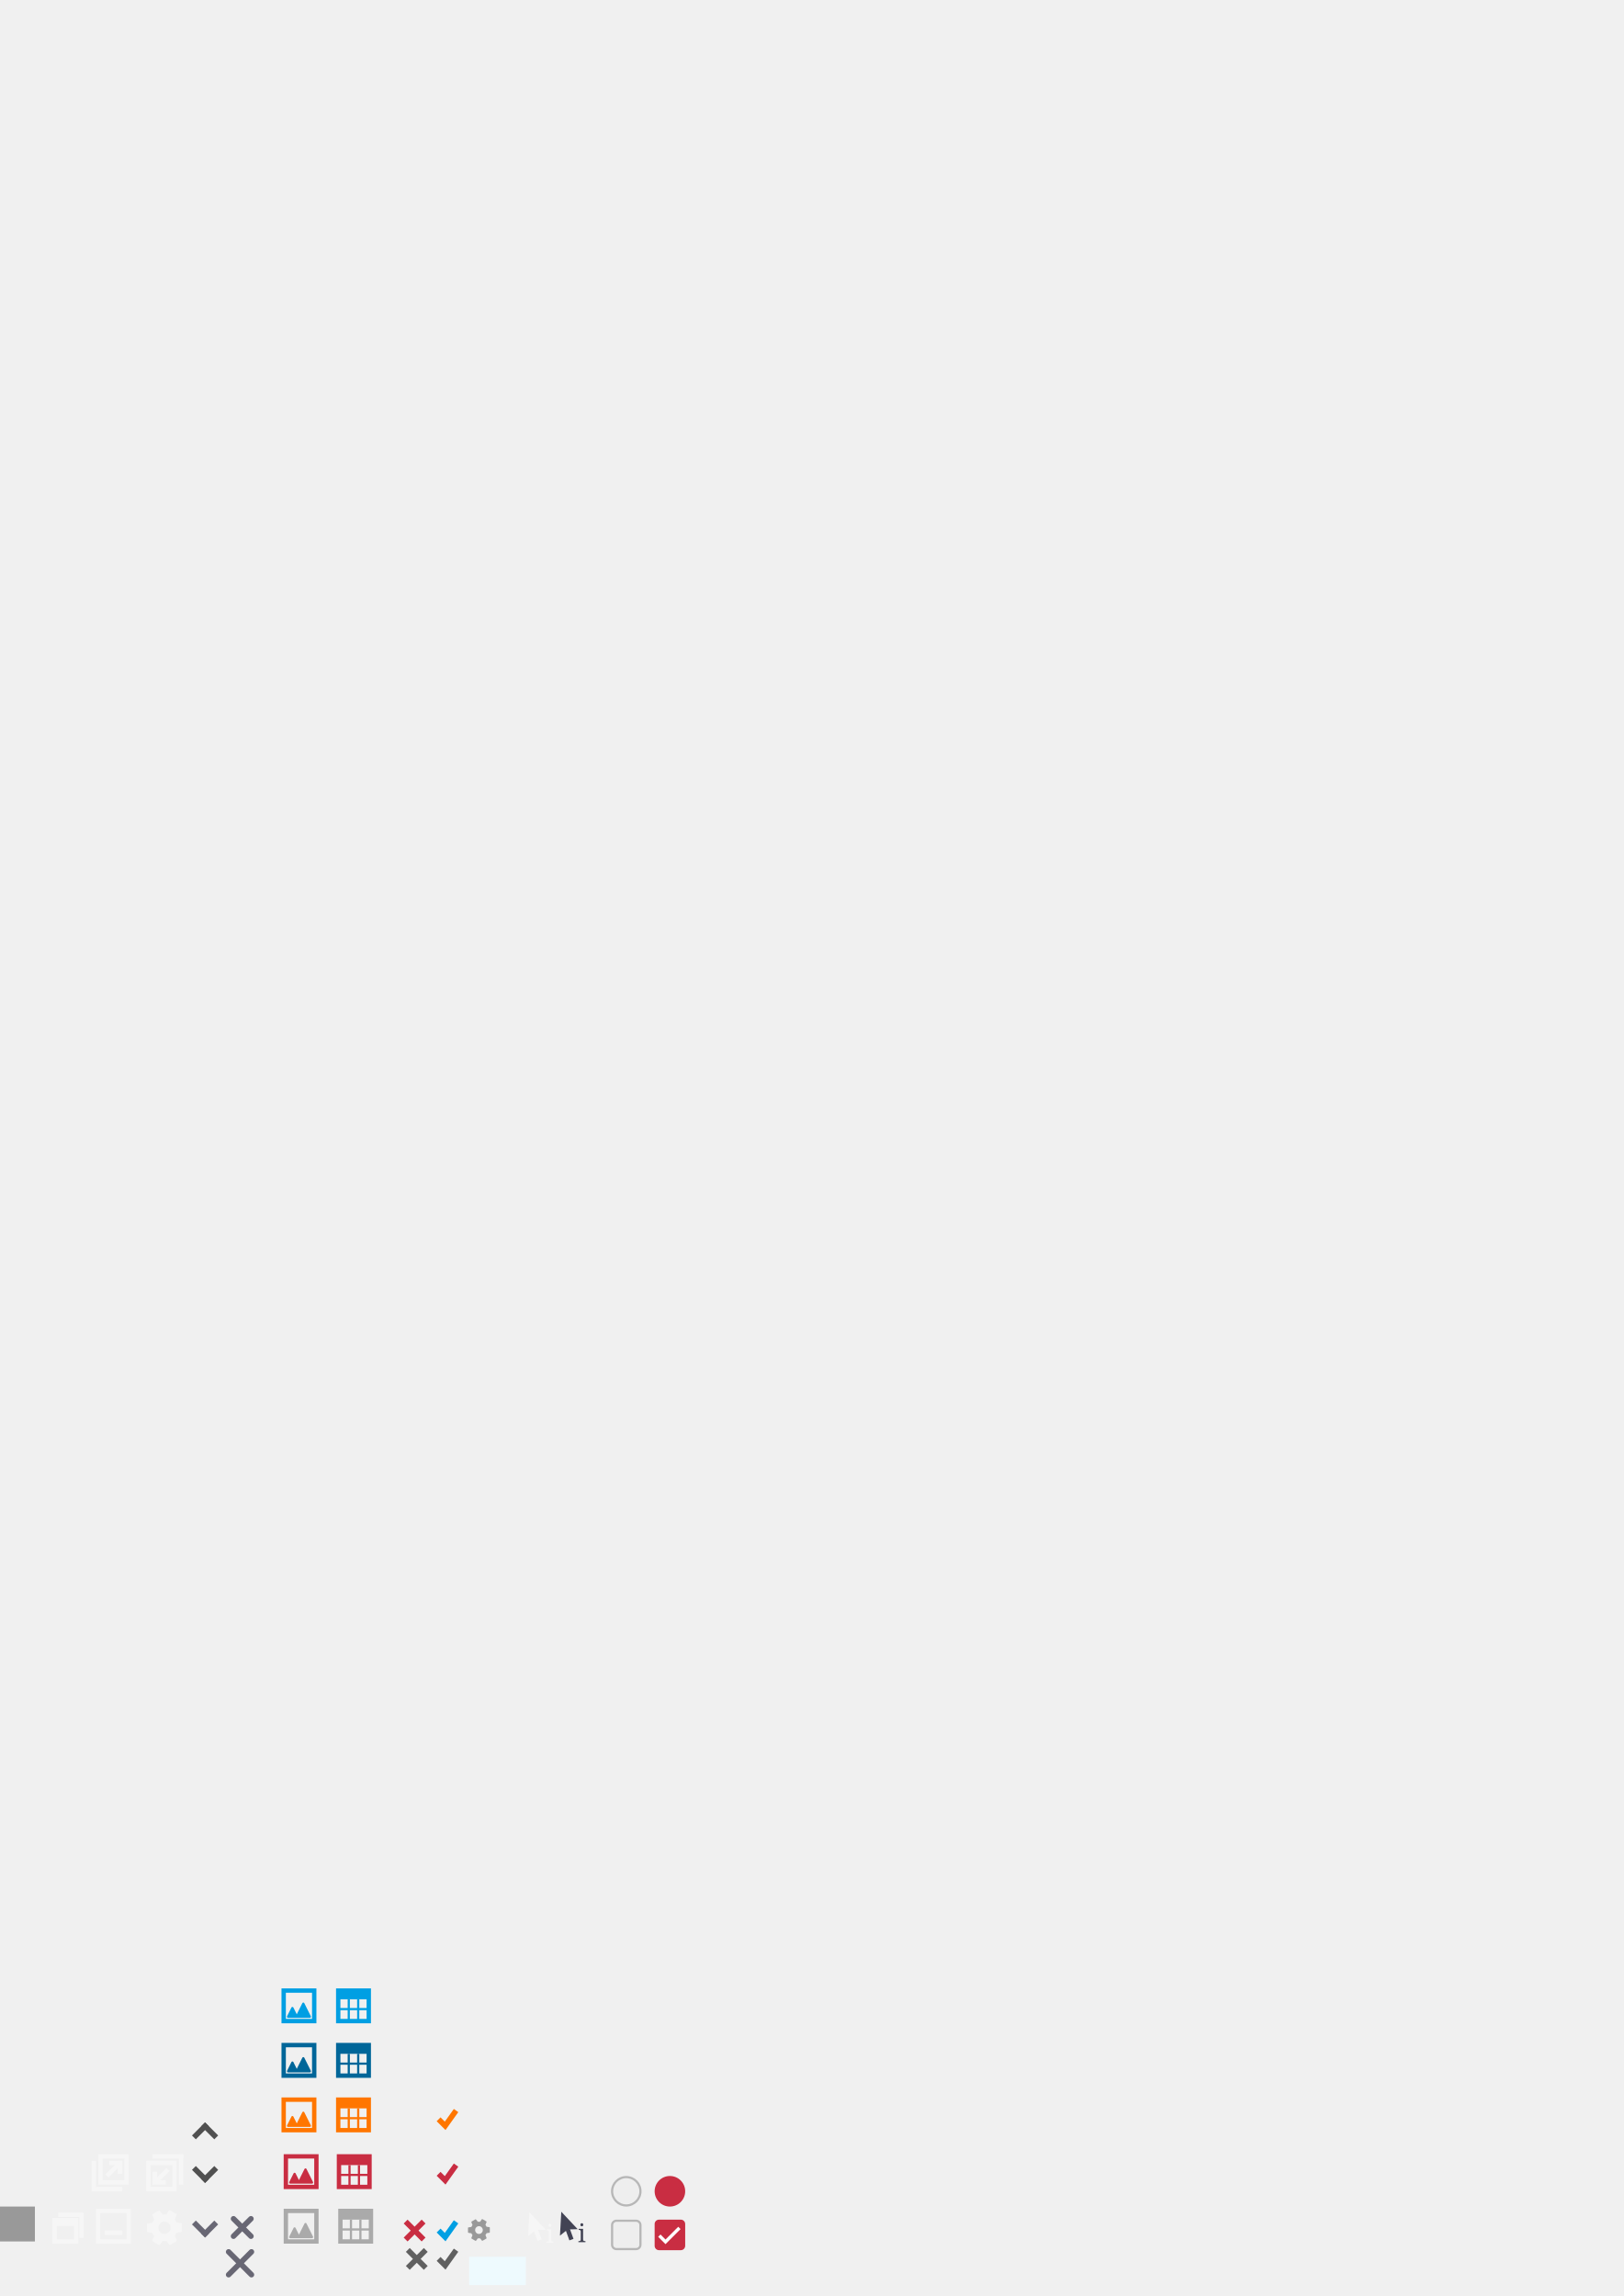
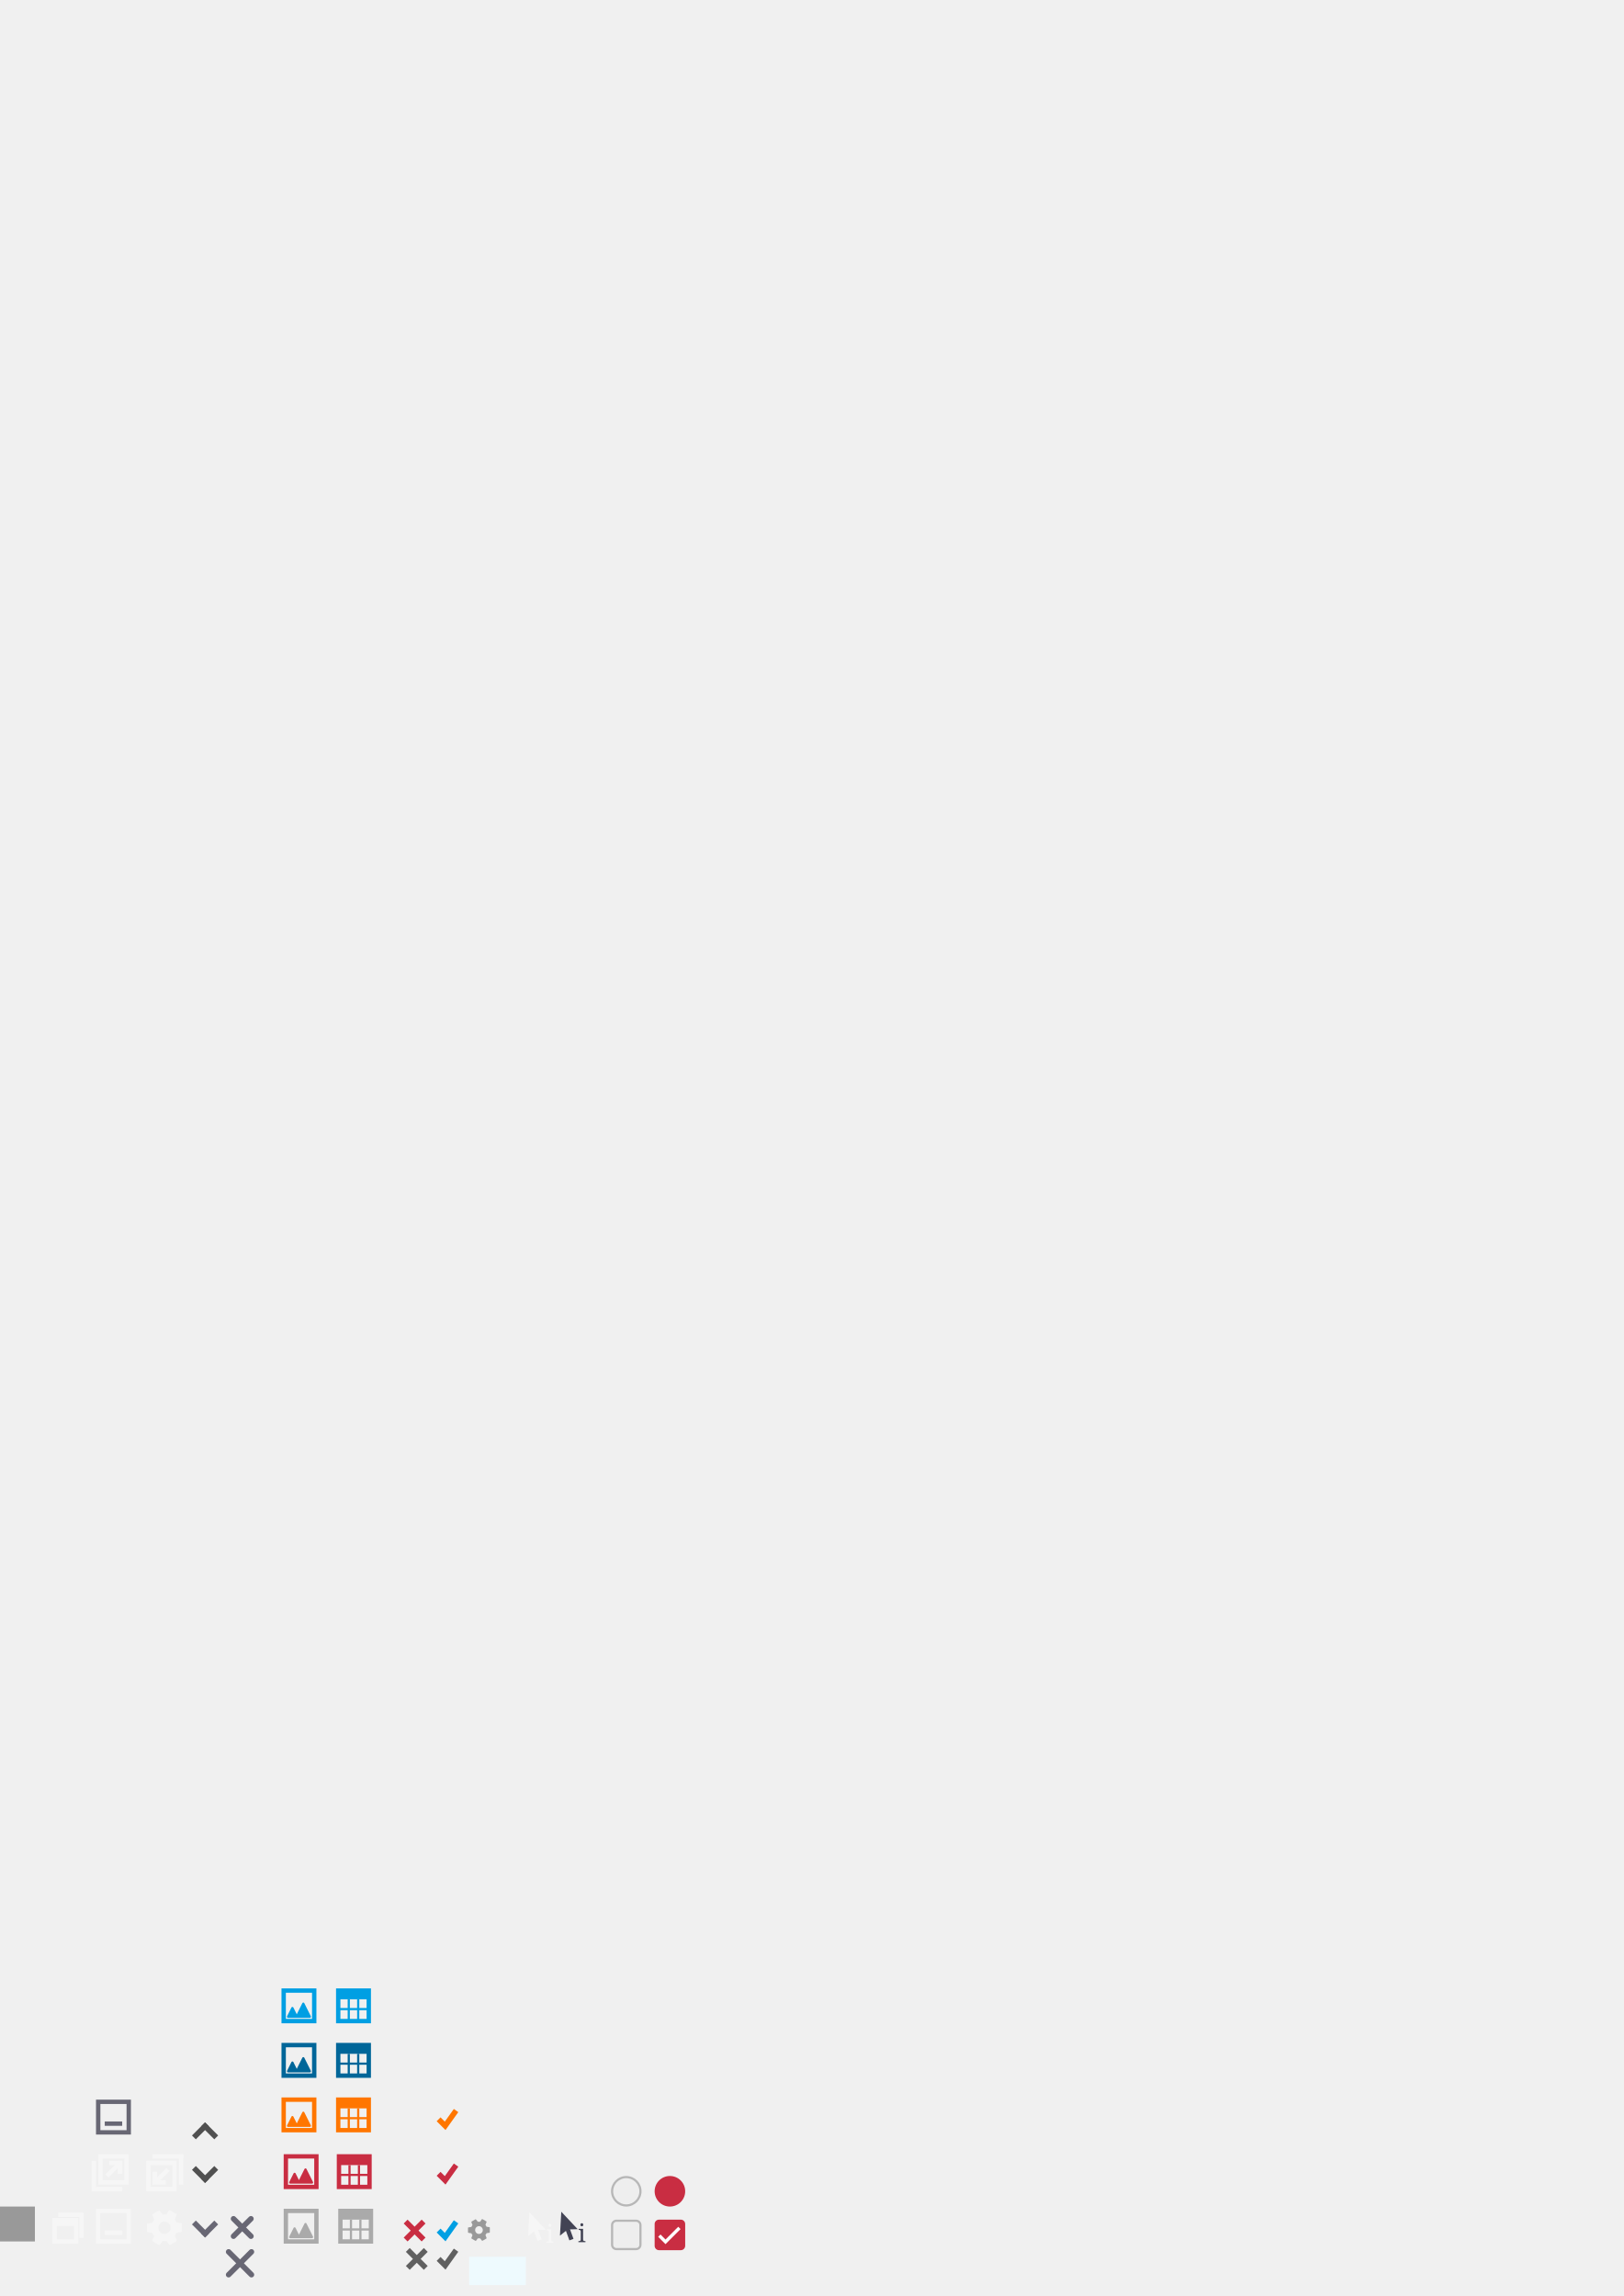
<svg xmlns="http://www.w3.org/2000/svg" xmlns:xlink="http://www.w3.org/1999/xlink" width="210mm" height="297mm" viewBox="0 0 744.094 1052.362" id="svg2" version="1.1">
  <defs id="defs4">
    <linearGradient id="linearGradient4285">
      <stop style="stop-color:#cccccc;stop-opacity:1;" offset="0" id="stop4287" />
      <stop style="stop-color:#cccccc;stop-opacity:0;" offset="1" id="stop4289" />
    </linearGradient>
    <filter style="color-interpolation-filters:sRGB" id="filter5394">
      <feGaussianBlur stdDeviation="0.898" id="feGaussianBlur5396" />
    </filter>
    <linearGradient xlink:href="#linearGradient4285" id="linearGradient4291" x1="299.25" y1="1024.362" x2="314.75" y2="1024.362" gradientUnits="userSpaceOnUse" />
  </defs>
  <g id="layer1">
    <g id="g4174" transform="matrix(0.8235294,0,0,0.8125,-54.73501,992.0322)">
      <rect transform="scale(-1,-1)" ry="0" y="-43.483" x="-108.821" height="12" width="12" id="rect4595-4-0-0-8" style="opacity:1;fill:none;fill-opacity:1;stroke:#f6f6f6;stroke-width:2.445;stroke-linecap:round;stroke-linejoin:miter;stroke-miterlimit:4;stroke-dasharray:none;stroke-opacity:1" />
      <path id="path4683-08-4-7" d="m 111.821,41.483 0,-14" style="fill:none;fill-rule:evenodd;stroke:#f6f6f6;stroke-width:2.445;stroke-linecap:butt;stroke-linejoin:miter;stroke-miterlimit:4;stroke-dasharray:none;stroke-opacity:1" />
      <path id="path4683-5-1-9-6" d="m 98.821,28.483 14,0" style="fill:none;fill-rule:evenodd;stroke:#f6f6f6;stroke-width:2.445;stroke-linecap:butt;stroke-linejoin:miter;stroke-miterlimit:4;stroke-dasharray:none;stroke-opacity:1" />
      <path id="path4683-5-1-9-6-2" d="m 95.821,33.483 14,0" style="fill:none;fill-rule:evenodd;stroke:#f6f6f6;stroke-width:2.445;stroke-linecap:butt;stroke-linejoin:miter;stroke-miterlimit:4;stroke-dasharray:none;stroke-opacity:1" />
    </g>
    <g id="g4180" transform="translate(-74.82107,983.8791)">
      <rect transform="scale(-1,-1)" ry="0" y="-43.483" x="-133.821" height="14" width="14" id="rect4595-4-0-0-8-0" style="opacity:1;fill:none;fill-opacity:1;stroke:#f6f6f6;stroke-width:2;stroke-linecap:round;stroke-linejoin:miter;stroke-miterlimit:4;stroke-dasharray:none;stroke-opacity:1" />
      <path id="path4683-5-1-9-6-2-3" d="m 122.821,39.483 8,0" style="fill:none;fill-rule:evenodd;stroke:#f6f6f6;stroke-width:2;stroke-linecap:butt;stroke-linejoin:miter;stroke-miterlimit:4;stroke-dasharray:none;stroke-opacity:1" />
    </g>
    <g id="Page-1" style="fill:#f6f6f6;fill-rule:evenodd;stroke:none;stroke-width:1" transform="matrix(0,-0.8161218,0.8040201,0,67.34673,1029.239)">
      <g transform="translate(-464,-380)" id="Core" style="fill:#f6f6f6">
        <g transform="translate(464,380)" id="settings" style="fill:#f6f6f6">
          <path id="Shape" d="m 17.4,11 c 0,-0.3 0.1,-0.6 0.1,-1 0,-0.4 0,-0.7 -0.1,-1 l 2.1,-1.7 c 0.2,-0.2 0.2,-0.4 0.1,-0.6 l -2,-3.5 C 17.5,3.1 17.3,3 17,3.1 l -2.5,1 C 14,3.7 13.4,3.4 12.8,3.1 L 12.4,0.5 C 12.5,0.2 12.2,0 12,0 L 8,0 C 7.8,0 7.5,0.2 7.5,0.4 L 7.1,3.1 C 6.5,3.3 6,3.7 5.4,4.1 L 3,3.1 C 2.7,3 2.5,3.1 2.3,3.3 l -2,3.5 c -0.1,0.1 0,0.4 0.2,0.6 L 2.6,9 c 0,0.3 -0.1,0.6 -0.1,1 0,0.4 0,0.7 0.1,1 l -2.1,1.7 c -0.2,0.2 -0.2,0.4 -0.1,0.6 l 2,3.5 C 2.5,16.9 2.7,17 3,16.9 l 2.5,-1 c 0.5,0.4 1.1,0.7 1.7,1 l 0.4,2.6 c 0,0.2 0.2,0.4 0.5,0.4 l 4,0 c 0.2,0 0.5,-0.2 0.5,-0.4 L 13,16.9 c 0.6,-0.3 1.2,-0.6 1.7,-1 l 2.5,1 c 0.2,0.1 0.5,0 0.6,-0.2 l 2,-3.5 c 0.1,-0.2 0.1,-0.5 -0.1,-0.6 l -2.3,-1.6 0,0 z M 10,13.5 C 8.1,13.5 6.5,11.9 6.5,10 6.5,8.1 8.1,6.5 10,6.5 c 1.9,0 3.5,1.6 3.5,3.5 0,1.9 -1.6,3.5 -3.5,3.5 l 0,0 z" style="fill:#f6f6f6" />
        </g>
      </g>
    </g>
    <rect style="opacity:1;fill:#999999;fill-opacity:1;stroke:none;stroke-width:2;stroke-linecap:square;stroke-linejoin:miter;stroke-miterlimit:4;stroke-dasharray:none;stroke-dashoffset:0;stroke-opacity:1" id="rect4160" width="16" height="16" x="0" y="1011.362" />
    <path style="fill:none;fill-rule:evenodd;stroke:#686774;stroke-width:2.5;stroke-linecap:butt;stroke-linejoin:miter;stroke-miterlimit:4;stroke-dasharray:none;stroke-opacity:1" d="m 93.092,1024.667 6,-6" id="path4683-0-9-0-4-2-4" />
    <path style="fill:none;fill-rule:evenodd;stroke:#686774;stroke-width:2.5;stroke-linecap:butt;stroke-linejoin:miter;stroke-miterlimit:4;stroke-dasharray:none;stroke-opacity:1" d="m 94.859,1024.667 -6,-6" id="path4683-0-9-0-4-2-4-2" />
    <g id="g4808" transform="translate(-209.9896,210.7945)">
      <path id="path4683-0-9-0-4-2" d="m 317,806.162 8,8" style="fill:none;fill-rule:evenodd;stroke:#686774;stroke-width:2.5;stroke-linecap:round;stroke-linejoin:miter;stroke-miterlimit:4;stroke-dasharray:none;stroke-opacity:1" />
      <path id="path4683-0-9-0-4-2-3" d="m 325,806.162 -8,8" style="fill:none;fill-rule:evenodd;stroke:#686774;stroke-width:2.5;stroke-linecap:round;stroke-linejoin:miter;stroke-miterlimit:4;stroke-dasharray:none;stroke-opacity:1" />
    </g>
    <rect style="opacity:1;fill:none;fill-opacity:1;stroke:#aaaaaa;stroke-width:2;stroke-linecap:round;stroke-linejoin:miter;stroke-miterlimit:4;stroke-dasharray:none;stroke-opacity:1" id="rect4595-4-0-0-8-0-5" width="14" height="14" x="-145" y="-1027.362" ry="0" transform="scale(-1,-1)" />
    <path style="fill:#aaaaaa;fill-rule:evenodd;stroke:#aaaaaa;stroke-width:1px;stroke-linecap:butt;stroke-linejoin:round;stroke-opacity:1" d="m 133,1025.362 2,-4 2,4 3,-6 3,6 z" id="path4176" />
    <rect style="opacity:1;fill:none;fill-opacity:1;stroke:#c92d42;stroke-width:2;stroke-linecap:round;stroke-linejoin:miter;stroke-miterlimit:4;stroke-dasharray:none;stroke-opacity:1" id="rect4595-4-0-0-8-0-5-3" width="14" height="14" x="-145" y="-1002.362" ry="0" transform="scale(-1,-1)" />
    <path style="fill:#c92d42;fill-rule:evenodd;stroke:#c92d42;stroke-width:1px;stroke-linecap:butt;stroke-linejoin:round;stroke-opacity:1" d="m 133,1000.362 2,-4 2,4 3,-6 3,6 z" id="path4176-0" />
    <rect style="opacity:1;fill:none;fill-opacity:1;stroke:#c92d42;stroke-width:2;stroke-linecap:round;stroke-linejoin:miter;stroke-miterlimit:4;stroke-dasharray:none;stroke-opacity:1" id="rect4595-4-0-0-8-0-5-1" width="14" height="14" x="-169.34" y="-1002.362" ry="0" transform="scale(-1,-1)" />
    <path style="fill:none;fill-rule:evenodd;stroke:#c92d42;stroke-width:1px;stroke-linecap:butt;stroke-linejoin:miter;stroke-opacity:1" d="m 155.34,996.862 14,0" id="path4214-3" />
    <rect style="opacity:1;fill:#c92d42;fill-opacity:1;stroke:none;stroke-width:1;stroke-linecap:butt;stroke-linejoin:round;stroke-miterlimit:4;stroke-dasharray:none;stroke-dashoffset:0;stroke-opacity:1" id="rect4246" width="14" height="4" x="155.34" y="988.362" />
    <path style="fill:none;fill-rule:evenodd;stroke:#c92d42;stroke-width:1px;stroke-linecap:butt;stroke-linejoin:miter;stroke-opacity:1" d="m 160.17,1002.362 0,-10" id="path4214-3-7" />
    <path style="fill:none;fill-rule:evenodd;stroke:#c92d42;stroke-width:1px;stroke-linecap:butt;stroke-linejoin:miter;stroke-opacity:1" d="m 164.5,1002.362 0,-10" id="path4214-3-7-9" />
    <rect style="opacity:1;fill:none;fill-opacity:1;stroke:#aaaaaa;stroke-width:2;stroke-linecap:round;stroke-linejoin:miter;stroke-miterlimit:4;stroke-dasharray:none;stroke-opacity:1" id="rect4595-4-0-0-8-0-5-1-8" width="14" height="14" x="-170" y="-1027.362" ry="0" transform="scale(-1,-1)" />
    <path style="fill:none;fill-rule:evenodd;stroke:#aaaaaa;stroke-width:1px;stroke-linecap:butt;stroke-linejoin:miter;stroke-opacity:1" d="m 156,1021.862 14,0" id="path4214-3-3" />
    <rect style="opacity:1;fill:#aaaaaa;fill-opacity:1;stroke:none;stroke-width:1;stroke-linecap:butt;stroke-linejoin:round;stroke-miterlimit:4;stroke-dasharray:none;stroke-dashoffset:0;stroke-opacity:1" id="rect4246-1" width="14" height="4" x="156" y="1013.362" />
    <path style="fill:none;fill-rule:evenodd;stroke:#aaaaaa;stroke-width:1px;stroke-linecap:butt;stroke-linejoin:miter;stroke-opacity:1" d="m 160.83,1027.362 0,-10" id="path4214-3-7-7" />
    <path style="fill:none;fill-rule:evenodd;stroke:#aaaaaa;stroke-width:1px;stroke-linecap:butt;stroke-linejoin:miter;stroke-opacity:1" d="m 165.16,1027.362 0,-10" id="path4214-3-7-9-1" />
    <rect style="opacity:1;fill:none;fill-opacity:1;stroke:#ff7600;stroke-width:2;stroke-linecap:round;stroke-linejoin:miter;stroke-miterlimit:4;stroke-dasharray:none;stroke-opacity:1" id="rect4595-4-0-0-8-0-5-3-4" width="14" height="14" x="-144" y="-976.362" ry="0" transform="scale(-1,-1)" />
    <path style="fill:#ff7600;fill-rule:evenodd;stroke:#ff7600;stroke-width:1px;stroke-linecap:butt;stroke-linejoin:round;stroke-opacity:1" d="m 132,974.362 2,-4 2,4 3,-6 3,6 z" id="path4176-0-8" />
    <rect style="opacity:1;fill:none;fill-opacity:1;stroke:#ff7600;stroke-width:2;stroke-linecap:round;stroke-linejoin:miter;stroke-miterlimit:4;stroke-dasharray:none;stroke-opacity:1" id="rect4595-4-0-0-8-0-5-1-6" width="14" height="14" x="-169" y="-976.362" ry="0" transform="scale(-1,-1)" />
    <path style="fill:none;fill-rule:evenodd;stroke:#ff7600;stroke-width:1px;stroke-linecap:butt;stroke-linejoin:miter;stroke-opacity:1" d="m 155,970.862 14,0" id="path4214-3-4" />
    <rect style="opacity:1;fill:#ff7600;fill-opacity:1;stroke:none;stroke-width:1;stroke-linecap:butt;stroke-linejoin:round;stroke-miterlimit:4;stroke-dasharray:none;stroke-dashoffset:0;stroke-opacity:1" id="rect4246-6" width="14" height="4" x="155" y="962.362" />
    <path style="fill:none;fill-rule:evenodd;stroke:#ff7600;stroke-width:1px;stroke-linecap:butt;stroke-linejoin:miter;stroke-opacity:1" d="m 159.83,976.362 0,-10" id="path4214-3-7-5" />
    <path style="fill:none;fill-rule:evenodd;stroke:#ff7600;stroke-width:1px;stroke-linecap:butt;stroke-linejoin:miter;stroke-opacity:1" d="m 164.16,976.362 0,-10" id="path4214-3-7-9-15" />
    <rect style="opacity:1;fill:none;fill-opacity:1;stroke:#006699;stroke-width:2;stroke-linecap:round;stroke-linejoin:miter;stroke-miterlimit:4;stroke-dasharray:none;stroke-opacity:1" id="rect4595-4-0-0-8-0-5-3-4-2" width="14" height="14" x="-144" y="-951.362" ry="0" transform="scale(-1,-1)" />
    <path style="fill:#006699;fill-rule:evenodd;stroke:#006699;stroke-width:1px;stroke-linecap:butt;stroke-linejoin:round;stroke-opacity:1" d="m 132,949.362 2,-4 2,4 3,-6 3,6 z" id="path4176-0-8-2" />
    <rect style="opacity:1;fill:none;fill-opacity:1;stroke:#006699;stroke-width:2;stroke-linecap:round;stroke-linejoin:miter;stroke-miterlimit:4;stroke-dasharray:none;stroke-opacity:1" id="rect4595-4-0-0-8-0-5-1-6-8" width="14" height="14" x="-169" y="-951.362" ry="0" transform="scale(-1,-1)" />
    <path style="fill:none;fill-rule:evenodd;stroke:#006699;stroke-width:1px;stroke-linecap:butt;stroke-linejoin:miter;stroke-opacity:1" d="m 155,945.862 14,0" id="path4214-3-4-1" />
    <rect style="opacity:1;fill:#006699;fill-opacity:1;stroke:none;stroke-width:1;stroke-linecap:butt;stroke-linejoin:round;stroke-miterlimit:4;stroke-dasharray:none;stroke-dashoffset:0;stroke-opacity:1" id="rect4246-6-7" width="14" height="4" x="155" y="937.362" />
    <path style="fill:none;fill-rule:evenodd;stroke:#006699;stroke-width:1px;stroke-linecap:butt;stroke-linejoin:miter;stroke-opacity:1" d="m 159.83,951.362 0,-10" id="path4214-3-7-5-1" />
    <path style="fill:none;fill-rule:evenodd;stroke:#006699;stroke-width:1px;stroke-linecap:butt;stroke-linejoin:miter;stroke-opacity:1" d="m 164.16,951.362 0,-10" id="path4214-3-7-9-15-0" />
    <rect style="opacity:1;fill:none;fill-opacity:1;stroke:#009fe3;stroke-width:2;stroke-linecap:round;stroke-linejoin:miter;stroke-miterlimit:4;stroke-dasharray:none;stroke-opacity:1" id="rect4595-4-0-0-8-0-5-3-4-2-7" width="14" height="14" x="-144" y="-926.362" ry="0" transform="scale(-1,-1)" />
    <path style="fill:#009fe3;fill-rule:evenodd;stroke:#009fe3;stroke-width:1px;stroke-linecap:butt;stroke-linejoin:round;stroke-opacity:1" d="m 132,924.362 2,-4 2,4 3,-6 3,6 z" id="path4176-0-8-2-4" />
    <rect style="opacity:1;fill:none;fill-opacity:1;stroke:#009fe3;stroke-width:2;stroke-linecap:round;stroke-linejoin:miter;stroke-miterlimit:4;stroke-dasharray:none;stroke-opacity:1" id="rect4595-4-0-0-8-0-5-1-6-8-7" width="14" height="14" x="-169" y="-926.362" ry="0" transform="scale(-1,-1)" />
    <path style="fill:none;fill-rule:evenodd;stroke:#009fe3;stroke-width:1px;stroke-linecap:butt;stroke-linejoin:miter;stroke-opacity:1" d="m 155,920.862 14,0" id="path4214-3-4-1-5" />
    <rect style="opacity:1;fill:#009fe3;fill-opacity:1;stroke:none;stroke-width:1;stroke-linecap:butt;stroke-linejoin:round;stroke-miterlimit:4;stroke-dasharray:none;stroke-dashoffset:0;stroke-opacity:1" id="rect4246-6-7-6" width="14" height="4" x="155" y="912.362" />
    <path style="fill:none;fill-rule:evenodd;stroke:#009fe3;stroke-width:1px;stroke-linecap:butt;stroke-linejoin:miter;stroke-opacity:1" d="m 159.83,926.362 0,-10" id="path4214-3-7-5-1-6" />
    <path style="fill:none;fill-rule:evenodd;stroke:#009fe3;stroke-width:1px;stroke-linecap:butt;stroke-linejoin:miter;stroke-opacity:1" d="m 164.16,926.362 0,-10" id="path4214-3-7-9-15-0-6" />
    <path style="fill:none;fill-rule:evenodd;stroke:#c92d42;stroke-width:2.5;stroke-linecap:square;stroke-linejoin:miter;stroke-miterlimit:4;stroke-dasharray:none;stroke-opacity:1" d="m 186.768,1019.13 6.464,6.465" id="path4683-0-9-0-4-2-5" />
    <path style="fill:none;fill-rule:evenodd;stroke:#c92d42;stroke-width:2.5;stroke-linecap:square;stroke-linejoin:miter;stroke-miterlimit:4;stroke-dasharray:none;stroke-opacity:1" d="m 193.232,1019.13 -6.464,6.465" id="path4683-0-9-0-4-2-3-3" />
    <path style="fill:none;fill-rule:evenodd;stroke:#009fe3;stroke-width:2.5;stroke-linecap:butt;stroke-linejoin:miter;stroke-miterlimit:4;stroke-dasharray:none;stroke-opacity:1" d="m 201,1022.362 3,3 5,-7" id="path4211" />
    <g id="Page-1-9" style="fill:#dddddd;fill-rule:evenodd;stroke:none;stroke-width:1;stroke-opacity:1;fill-opacity:1" transform="matrix(0,-0.5100762,0.5025126,0,214.4724,1027.237)">
      <g transform="translate(-464,-380)" id="Core-8" style="fill:#dddddd;stroke:none;stroke-opacity:1;fill-opacity:1">
        <g transform="translate(464,380)" id="settings-8" style="fill:#dddddd;stroke:none;stroke-opacity:1;fill-opacity:1">
          <path id="Shape-2" d="m 17.4,11 c 0,-0.3 0.1,-0.6 0.1,-1 0,-0.4 0,-0.7 -0.1,-1 l 2.1,-1.7 c 0.2,-0.2 0.2,-0.4 0.1,-0.6 l -2,-3.5 C 17.5,3.1 17.3,3 17,3.1 l -2.5,1 C 14,3.7 13.4,3.4 12.8,3.1 L 12.4,0.5 C 12.5,0.2 12.2,0 12,0 L 8,0 C 7.8,0 7.5,0.2 7.5,0.4 L 7.1,3.1 C 6.5,3.3 6,3.7 5.4,4.1 L 3,3.1 C 2.7,3 2.5,3.1 2.3,3.3 l -2,3.5 c -0.1,0.1 0,0.4 0.2,0.6 L 2.6,9 c 0,0.3 -0.1,0.6 -0.1,1 0,0.4 0,0.7 0.1,1 l -2.1,1.7 c -0.2,0.2 -0.2,0.4 -0.1,0.6 l 2,3.5 C 2.5,16.9 2.7,17 3,16.9 l 2.5,-1 c 0.5,0.4 1.1,0.7 1.7,1 l 0.4,2.6 c 0,0.2 0.2,0.4 0.5,0.4 l 4,0 c 0.2,0 0.5,-0.2 0.5,-0.4 L 13,16.9 c 0.6,-0.3 1.2,-0.6 1.7,-1 l 2.5,1 c 0.2,0.1 0.5,0 0.6,-0.2 l 2,-3.5 c 0.1,-0.2 0.1,-0.5 -0.1,-0.6 l -2.3,-1.6 0,0 z M 10,13.5 C 8.1,13.5 6.5,11.9 6.5,10 6.5,8.1 8.1,6.5 10,6.5 c 1.9,0 3.5,1.6 3.5,3.5 0,1.9 -1.6,3.5 -3.5,3.5 l 0,0 z" style="fill:#999999;stroke:none;stroke-opacity:1;fill-opacity:1" />
        </g>
      </g>
    </g>
    <rect style="opacity:1;fill:#eefafe;fill-opacity:1;stroke:none;stroke-width:2.5;stroke-linecap:square;stroke-linejoin:miter;stroke-miterlimit:4;stroke-dasharray:none;stroke-dashoffset:0;stroke-opacity:1" id="rect4237" width="26" height="13" x="215" y="1034.362" />
    <path style="fill:#f6f6f6;fill-rule:evenodd;stroke:#f6f6f6;stroke-width:1px;stroke-linecap:butt;stroke-linejoin:miter;stroke-opacity:1" d="m 245.375,1021.584 -2.827,2.243 0.485,-8.675 5.949,6.334 -3.607,0.098" id="path4200" />
    <text xml:space="preserve" style="font-style:normal;font-weight:normal;font-size:14.262px;line-height:125%;font-family:sans-serif;letter-spacing:0px;word-spacing:0px;fill:#f6f6f6;fill-opacity:1;stroke:none;stroke-width:1px;stroke-linecap:butt;stroke-linejoin:miter;stroke-opacity:1" x="250.139" y="1028.045" id="text4206" transform="scale(1.000123,0.9998772)">
      <tspan id="tspan4208" x="250.139" y="1028.045" style="font-style:normal;font-variant:normal;font-weight:normal;font-stretch:normal;font-size:11.431px;font-family:Elephant;-inkscape-font-specification:Elephant;fill:#f6f6f6">i</tspan>
    </text>
    <path style="fill:#f6f6f6;fill-rule:evenodd;stroke:#f6f6f6;stroke-width:2;stroke-linecap:butt;stroke-linejoin:miter;stroke-miterlimit:4;stroke-dasharray:none;stroke-opacity:1" d="m 244.75,1019.865 2.501,6.878" id="path4212" />
    <path style="fill:#424354;fill-rule:evenodd;stroke:#424354;stroke-width:1px;stroke-linecap:butt;stroke-linejoin:miter;stroke-opacity:1" d="m 260,1021.362 -2.827,2.243 0.485,-8.675 5.949,6.334 -3.607,0.098" id="path4200-7" />
    <text xml:space="preserve" style="font-style:normal;font-weight:normal;font-size:14.262px;line-height:125%;font-family:sans-serif;letter-spacing:0px;word-spacing:0px;fill:#424354;fill-opacity:1;stroke:none;stroke-width:1px;stroke-linecap:butt;stroke-linejoin:miter;stroke-opacity:1;" x="264.762" y="1027.823" id="text4206-0" transform="scale(1.000123,0.9998772)">
      <tspan id="tspan4208-0" x="264.762" y="1027.823" style="font-style:normal;font-variant:normal;font-weight:normal;font-stretch:normal;font-size:11.431px;font-family:Elephant;-inkscape-font-specification:Elephant;fill:#424354;fill-opacity:1;">i</tspan>
    </text>
    <path style="fill:#424354;fill-rule:evenodd;stroke:#424354;stroke-width:2;stroke-linecap:butt;stroke-linejoin:miter;stroke-miterlimit:4;stroke-dasharray:none;stroke-opacity:1" d="m 259.375,1019.643 2.501,6.878" id="path4212-1" />
    <path style="fill:none;fill-rule:evenodd;stroke:#606060;stroke-width:2.5;stroke-linecap:butt;stroke-linejoin:miter;stroke-miterlimit:4;stroke-dasharray:none;stroke-opacity:1" d="m 201,1035.362 3,3 5,-7" id="path4211-9" />
    <path style="fill:none;fill-rule:evenodd;stroke:#606060;stroke-width:2.5;stroke-linecap:square;stroke-linejoin:miter;stroke-miterlimit:4;stroke-dasharray:none;stroke-opacity:1" d="m 187.768,1032.13 6.464,6.465" id="path4683-0-9-0-4-2-5-1" />
    <path style="fill:none;fill-rule:evenodd;stroke:#606060;stroke-width:2.5;stroke-linecap:square;stroke-linejoin:miter;stroke-miterlimit:4;stroke-dasharray:none;stroke-opacity:1" d="m 194.232,1032.13 -6.464,6.465" id="path4683-0-9-0-4-2-3-3-5" />
    <path style="fill:none;fill-rule:evenodd;stroke:#c92d42;stroke-width:2.5;stroke-linecap:butt;stroke-linejoin:miter;stroke-miterlimit:4;stroke-dasharray:none;stroke-opacity:1" d="m 201,996.362 3,3 5,-7" id="path4211-9-1" />
    <path style="fill:none;fill-rule:evenodd;stroke:#ff7600;stroke-width:2.5;stroke-linecap:butt;stroke-linejoin:miter;stroke-miterlimit:4;stroke-dasharray:none;stroke-opacity:1" d="m 201,971.362 3,3 5,-7" id="path4211-9-1-0" />
    <rect style="opacity:1;fill:none;fill-opacity:1;stroke:#f6f6f6;stroke-width:2;stroke-linecap:round;stroke-linejoin:miter;stroke-miterlimit:4;stroke-dasharray:none;stroke-opacity:1" id="rect4595-4" width="12" height="12" x="46" y="988.362" ry="0" />
    <path style="fill:none;fill-rule:evenodd;stroke:#f6f6f6;stroke-width:2;stroke-linecap:butt;stroke-linejoin:miter;stroke-miterlimit:4;stroke-dasharray:none;stroke-opacity:1" d="m 43,990.362 0,14" id="path4683" />
    <path style="fill:none;fill-rule:evenodd;stroke:#f6f6f6;stroke-width:2;stroke-linecap:butt;stroke-linejoin:miter;stroke-miterlimit:4;stroke-dasharray:none;stroke-opacity:1" d="m 56,1003.362 -14,0" id="path4683-5" />
    <path style="fill:none;fill-rule:evenodd;stroke:#f6f6f6;stroke-width:2;stroke-linecap:butt;stroke-linejoin:miter;stroke-miterlimit:4;stroke-dasharray:none;stroke-opacity:1" d="m 49,997.362 6,-6" id="path4683-0" />
    <path style="fill:none;fill-rule:evenodd;stroke:#f6f6f6;stroke-width:2;stroke-linecap:butt;stroke-linejoin:miter;stroke-miterlimit:4;stroke-dasharray:none;stroke-opacity:1;filter:url(#filter5394)" d="m 56,991.362 -6,0" id="path4683-0-7" />
    <path style="fill:none;fill-rule:evenodd;stroke:#f6f6f6;stroke-width:2;stroke-linecap:butt;stroke-linejoin:miter;stroke-miterlimit:4;stroke-dasharray:none;stroke-opacity:1" d="m 55,990.362 0,6" id="path4683-0-7-0" />
    <rect style="opacity:1;fill:none;fill-opacity:1;stroke:#f6f6f6;stroke-width:2;stroke-linecap:round;stroke-linejoin:miter;stroke-miterlimit:4;stroke-dasharray:none;stroke-opacity:1" id="rect4595-4-0" width="12" height="12" x="-80" y="-1003.362" ry="0" transform="scale(-1,-1)" />
    <path style="fill:none;fill-rule:evenodd;stroke:#f6f6f6;stroke-width:2;stroke-linecap:butt;stroke-linejoin:miter;stroke-miterlimit:4;stroke-dasharray:none;stroke-opacity:1" d="m 83,1001.362 0,-14" id="path4683-08" />
    <path style="fill:none;fill-rule:evenodd;stroke:#f6f6f6;stroke-width:2;stroke-linecap:butt;stroke-linejoin:miter;stroke-miterlimit:4;stroke-dasharray:none;stroke-opacity:1" d="m 70,988.362 14,-2e-5" id="path4683-5-1" />
    <path style="fill:none;fill-rule:evenodd;stroke:#f6f6f6;stroke-width:2;stroke-linecap:butt;stroke-linejoin:miter;stroke-miterlimit:4;stroke-dasharray:none;stroke-opacity:1" d="m 77,994.362 -6,6" id="path4683-0-1" />
    <path style="fill:none;fill-rule:evenodd;stroke:#f6f6f6;stroke-width:2;stroke-linecap:butt;stroke-linejoin:miter;stroke-miterlimit:4;stroke-dasharray:none;stroke-opacity:1" d="m 70,1000.362 6,0" id="path4683-0-7-02" />
    <path style="fill:none;fill-rule:evenodd;stroke:#f6f6f6;stroke-width:2;stroke-linecap:butt;stroke-linejoin:miter;stroke-miterlimit:4;stroke-dasharray:none;stroke-opacity:1" d="m 71,1001.362 0,-6" id="path4683-0-7-0-6" />
    <path style="fill:none;fill-rule:evenodd;stroke:#f6f6f6;stroke-width:2;stroke-linecap:butt;stroke-linejoin:miter;stroke-miterlimit:4;stroke-dasharray:none;stroke-opacity:1" d="m 56,991.362 -6,0" id="path4683-0-7-0-9" />
    <g id="g4850-3" transform="matrix(-0.7071068,-0.7071068,-0.7071068,0.7071068,950.5379,670.0754)" style="fill:#555555;stroke:#505050;fill-opacity:1;stroke-opacity:1">
      <path id="path4683-0-9-0-4-2-4-5" d="m 373.25,839.362 0,-8.485" style="fill:#555555;fill-rule:evenodd;stroke:#505050;stroke-width:2.5;stroke-linecap:butt;stroke-linejoin:miter;stroke-miterlimit:4;stroke-dasharray:none;stroke-opacity:1;fill-opacity:1" />
      <path id="path4683-0-9-0-4-2-4-2-4" d="m 372,838.112 8.485,0" style="fill:#555555;fill-rule:evenodd;stroke:#505050;stroke-width:2.5;stroke-linecap:butt;stroke-linejoin:miter;stroke-miterlimit:4;stroke-dasharray:none;stroke-opacity:1;fill-opacity:1" />
    </g>
    <g id="g4850-8" transform="matrix(-0.7071068,0.7071068,-0.7071068,-0.7071068,950.5379,1303.258)" style="stroke:#505050;stroke-opacity:1">
      <path id="path4683-0-9-0-4-2-4-54" d="m 373.25,839.362 0,-8.485" style="fill:none;fill-rule:evenodd;stroke:#505050;stroke-width:2.5;stroke-linecap:butt;stroke-linejoin:miter;stroke-miterlimit:4;stroke-dasharray:none;stroke-opacity:1" />
      <path id="path4683-0-9-0-4-2-4-2-7" d="m 372,838.112 8.485,0" style="fill:none;fill-rule:evenodd;stroke:#505050;stroke-width:2.5;stroke-linecap:butt;stroke-linejoin:miter;stroke-miterlimit:4;stroke-dasharray:none;stroke-opacity:1" />
    </g>
    <rect style="opacity:1;fill:#eeeeee;fill-opacity:1;stroke:#b3b3b3;stroke-width:1;stroke-linecap:round;stroke-linejoin:miter;stroke-miterlimit:4;stroke-dasharray:none;stroke-opacity:0.941" id="rect4529" width="13" height="13" x="280.5" y="1017.862" rx="2" ry="2" />
    <rect style="opacity:1;fill:#c92d42;fill-opacity:1;stroke:url(#linearGradient4291);stroke-width:1.5;stroke-linecap:round;stroke-linejoin:miter;stroke-miterlimit:4;stroke-dasharray:none;stroke-opacity:0" id="rect4529-6-1" width="14" height="14" x="300" y="1017.362" rx="2" ry="2" />
    <path style="fill:none;fill-rule:evenodd;stroke:#ffffff;stroke-width:1.5;stroke-linecap:butt;stroke-linejoin:miter;stroke-miterlimit:4;stroke-dasharray:none;stroke-opacity:1" d="m 302.154,1024.701 2.828,2.828 6.364,-6.364" id="path4560-9" />
    <rect style="opacity:1;fill:#eeeeee;fill-opacity:1;stroke:#b3b3b3;stroke-width:1;stroke-linecap:round;stroke-linejoin:miter;stroke-miterlimit:4;stroke-dasharray:none;stroke-opacity:0.941" id="rect4529-7" width="13" height="13" x="280.5" y="997.862" rx="7" ry="7" />
    <rect style="opacity:1;fill:#c92d42;fill-opacity:1;stroke:none;stroke-width:1.5;stroke-linecap:round;stroke-linejoin:miter;stroke-miterlimit:4;stroke-dasharray:none;stroke-opacity:0" id="rect4529-6-1-0" width="14" height="14" x="300" y="997.362" rx="7" ry="7" />
    <g id="g4808-5" transform="matrix(1.309344,0,0,1.309344,-310.2993,-23.41849)">
      <path id="path4683-0-9-0-4-2-0" d="m 317,806.162 8,8" style="fill:none;fill-rule:evenodd;stroke:#686774;stroke-width:1.909;stroke-linecap:round;stroke-linejoin:miter;stroke-miterlimit:4;stroke-dasharray:none;stroke-opacity:1" />
      <path id="path4683-0-9-0-4-2-3-32" d="m 325,806.162 -8,8" style="fill:none;fill-rule:evenodd;stroke:#686774;stroke-width:1.909;stroke-linecap:round;stroke-linejoin:miter;stroke-miterlimit:4;stroke-dasharray:none;stroke-opacity:1" />
    </g>
+     <rect style="opacity:1;fill:none;fill-opacity:1;stroke:#686774;stroke-width:2;stroke-linecap:round;stroke-linejoin:miter;stroke-miterlimit:4;stroke-dasharray:none;stroke-opacity:1" id="rect4595-4-0-0-8-0-7" width="14" height="14" x="-59" y="-977.362" ry="0" transform="scale(-1,-1)" />
+     <path style="fill:none;fill-rule:evenodd;stroke:#686774;stroke-width:2;stroke-linecap:butt;stroke-linejoin:miter;stroke-miterlimit:4;stroke-dasharray:none;stroke-opacity:1" d="m 48,973.362 8,0" id="path4683-5-1-9-6-2-3-2" />
  </g>
</svg>
